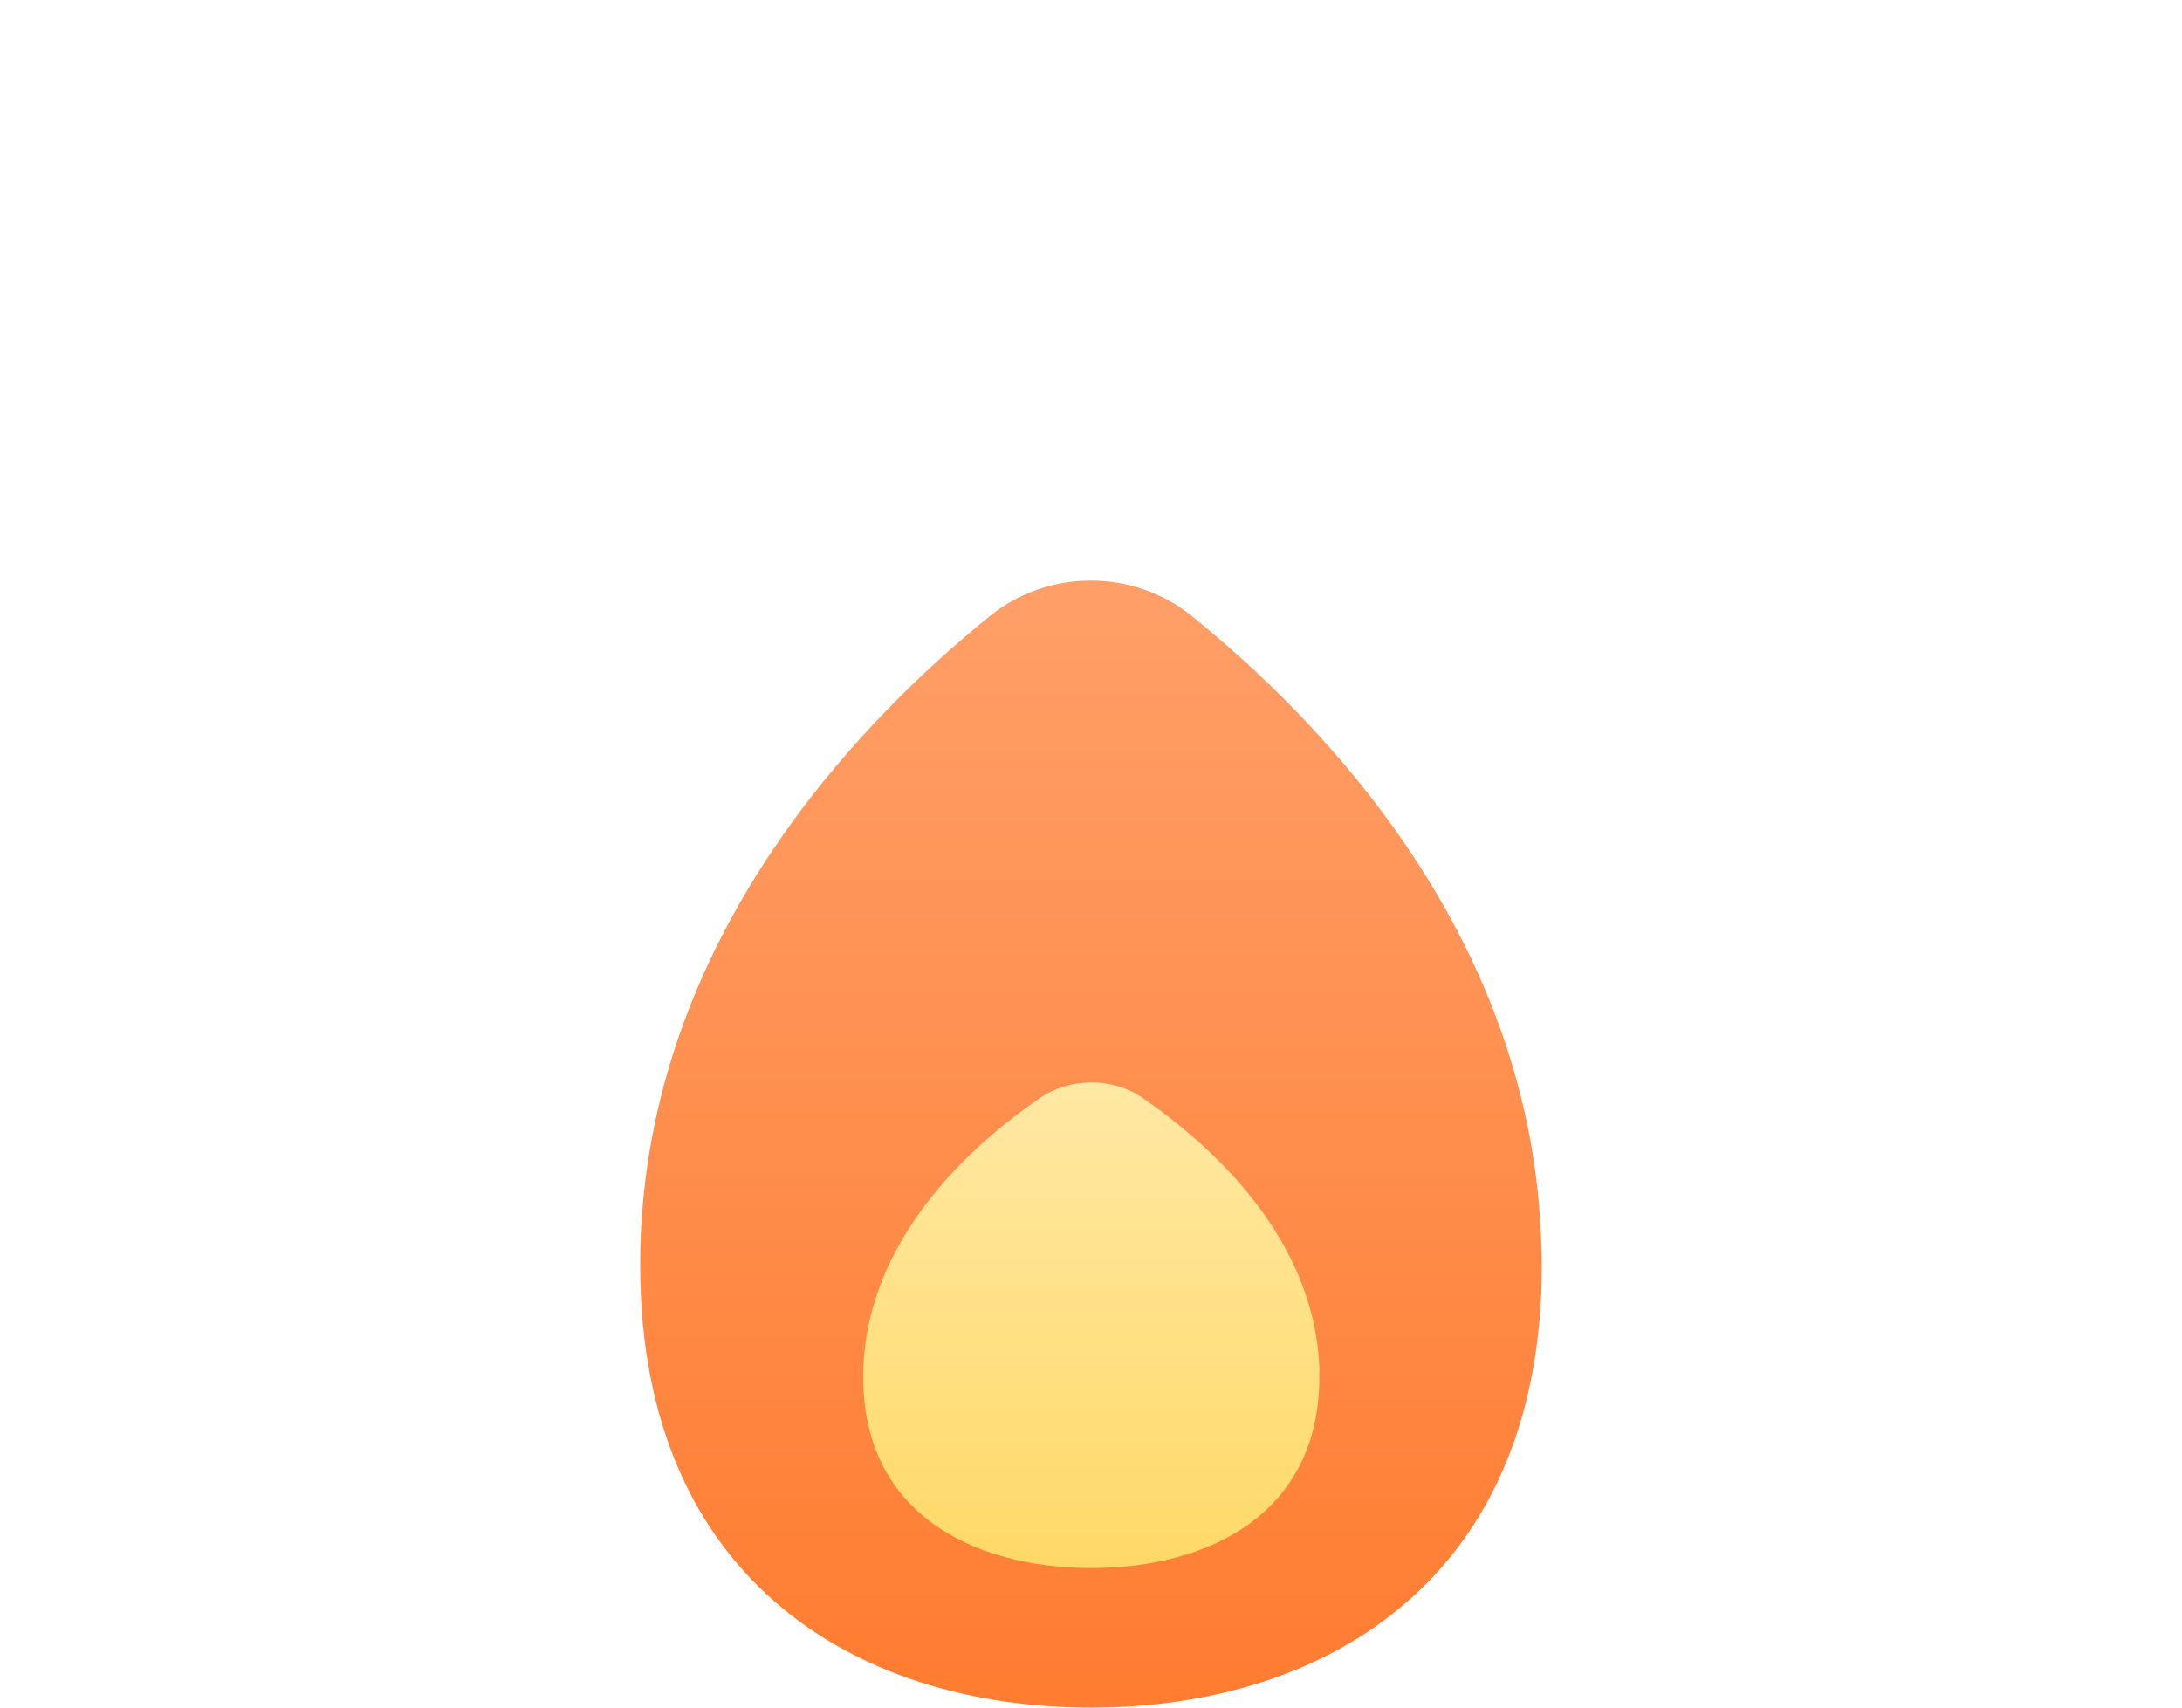
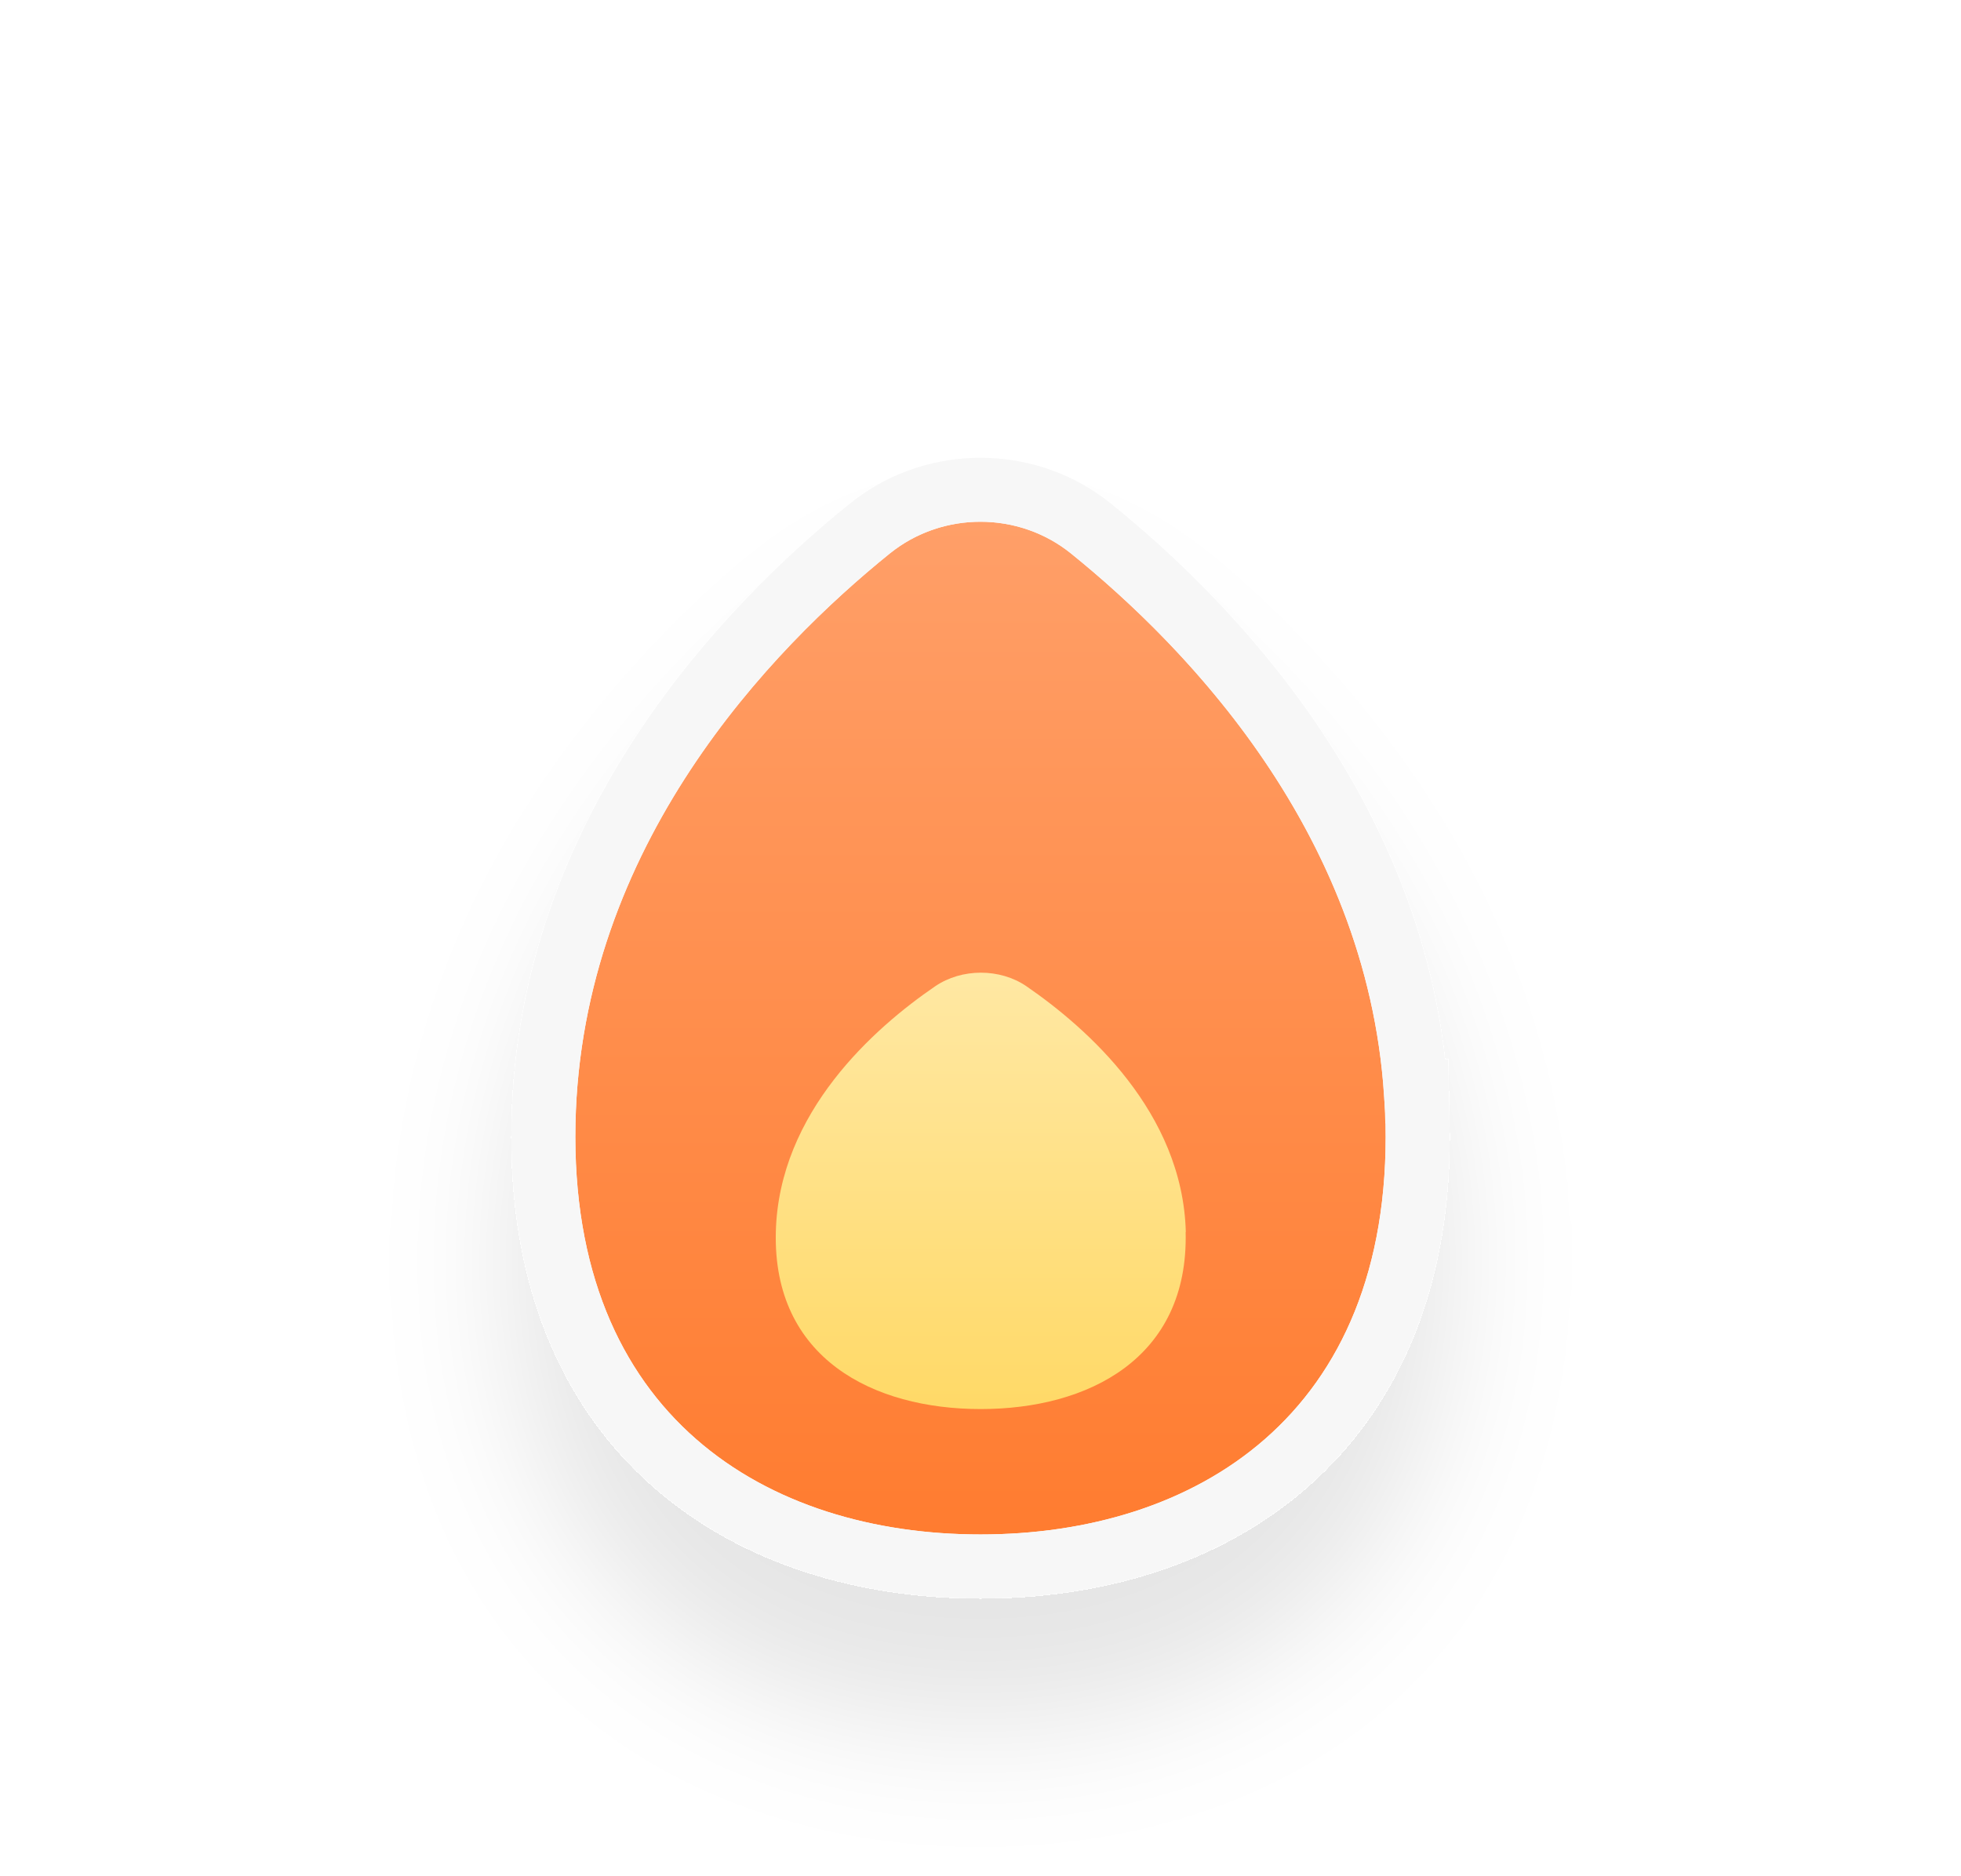
- <svg xmlns="http://www.w3.org/2000/svg" width="46" height="36" viewBox="0 0 46 36" fill="none">
-   <path d="M32.501 26.357C32.645 33.237 27.991 36 23 36C18.009 36 13.355 33.237 13.499 26.357C13.639 19.828 18.086 15.235 20.875 12.983C22.104 11.993 23.891 11.993 25.12 12.983C27.909 15.235 32.361 19.828 32.496 26.357H32.501Z" fill="url(#paint0_linear_115_239)" />
-   <path d="M27.812 28.903C27.885 31.867 25.53 33.058 23.006 33.058C20.481 33.058 18.126 31.867 18.199 28.903C18.269 26.089 20.52 24.108 21.934 23.141C22.559 22.713 23.46 22.713 24.081 23.141C25.492 24.112 27.742 26.089 27.816 28.903H27.812Z" fill="url(#paint1_linear_115_239)" />
+ <svg xmlns="http://www.w3.org/2000/svg" width="46" height="44" viewBox="0 0 46 44" fill="none">
+   <g filter="url(#filter0_d_441_393)">
+     <path d="M32.501 26.357C32.645 33.237 27.991 36 23 36C18.009 36 13.355 33.237 13.499 26.357C13.639 19.828 18.086 15.235 20.875 12.983C22.104 11.993 23.891 11.993 25.12 12.983C27.909 15.235 32.361 19.828 32.496 26.357H32.501Z" fill="url(#paint0_linear_441_393)" />
+     <path d="M20.548 12.289C21.996 11.224 24.001 11.224 25.448 12.289L25.591 12.399C28.328 14.609 32.768 19.13 33.212 25.607H33.235L33.251 26.342C33.327 29.966 32.133 32.604 30.171 34.323C28.229 36.025 25.623 36.75 23 36.75C20.377 36.75 17.771 36.025 15.829 34.323C13.867 32.604 12.674 29.966 12.75 26.341C12.897 19.471 17.565 14.692 20.404 12.399L20.548 12.289Z" stroke="#F7F7F7" stroke-width="1.5" />
+   </g>
+   <path d="M27.812 28.903C27.885 31.867 25.53 33.058 23.006 33.058C20.481 33.058 18.126 31.867 18.199 28.903C18.269 26.089 20.52 24.108 21.934 23.141C22.559 22.713 23.46 22.713 24.081 23.141C25.492 24.112 27.742 26.089 27.816 28.903H27.812Z" fill="url(#paint1_linear_441_393)" />
  <defs>
-     <linearGradient id="paint0_linear_115_239" x1="23" y1="12.24" x2="23" y2="36" gradientUnits="userSpaceOnUse">
+     <filter id="filter0_d_441_393" x="8.996" y="10.74" width="28.008" height="32.76" filterUnits="userSpaceOnUse" color-interpolation-filters="sRGB">
+       <feFlood flood-opacity="0" result="BackgroundImageFix" />
+       <feColorMatrix in="SourceAlpha" type="matrix" values="0 0 0 0 0 0 0 0 0 0 0 0 0 0 0 0 0 0 127 0" result="hardAlpha" />
+       <feOffset dy="3" />
+       <feGaussianBlur stdDeviation="1.5" />
+       <feComposite in2="hardAlpha" operator="out" />
+       <feColorMatrix type="matrix" values="0 0 0 0 0 0 0 0 0 0 0 0 0 0 0 0 0 0 0.1 0" />
+       <feBlend mode="normal" in2="BackgroundImageFix" result="effect1_dropShadow_441_393" />
+       <feBlend mode="normal" in="SourceGraphic" in2="effect1_dropShadow_441_393" result="shape" />
+     </filter>
+     <linearGradient id="paint0_linear_441_393" x1="23" y1="12.24" x2="23" y2="36" gradientUnits="userSpaceOnUse">
      <stop stop-color="#FF9F68" />
      <stop offset="1" stop-color="#FF7C30" />
    </linearGradient>
-     <linearGradient id="paint1_linear_115_239" x1="23.007" y1="22.82" x2="23.007" y2="33.058" gradientUnits="userSpaceOnUse">
+     <linearGradient id="paint1_linear_441_393" x1="23.007" y1="22.82" x2="23.007" y2="33.058" gradientUnits="userSpaceOnUse">
      <stop stop-color="#FFE8A3" />
      <stop offset="1" stop-color="#FFD967" />
    </linearGradient>
  </defs>
</svg>
